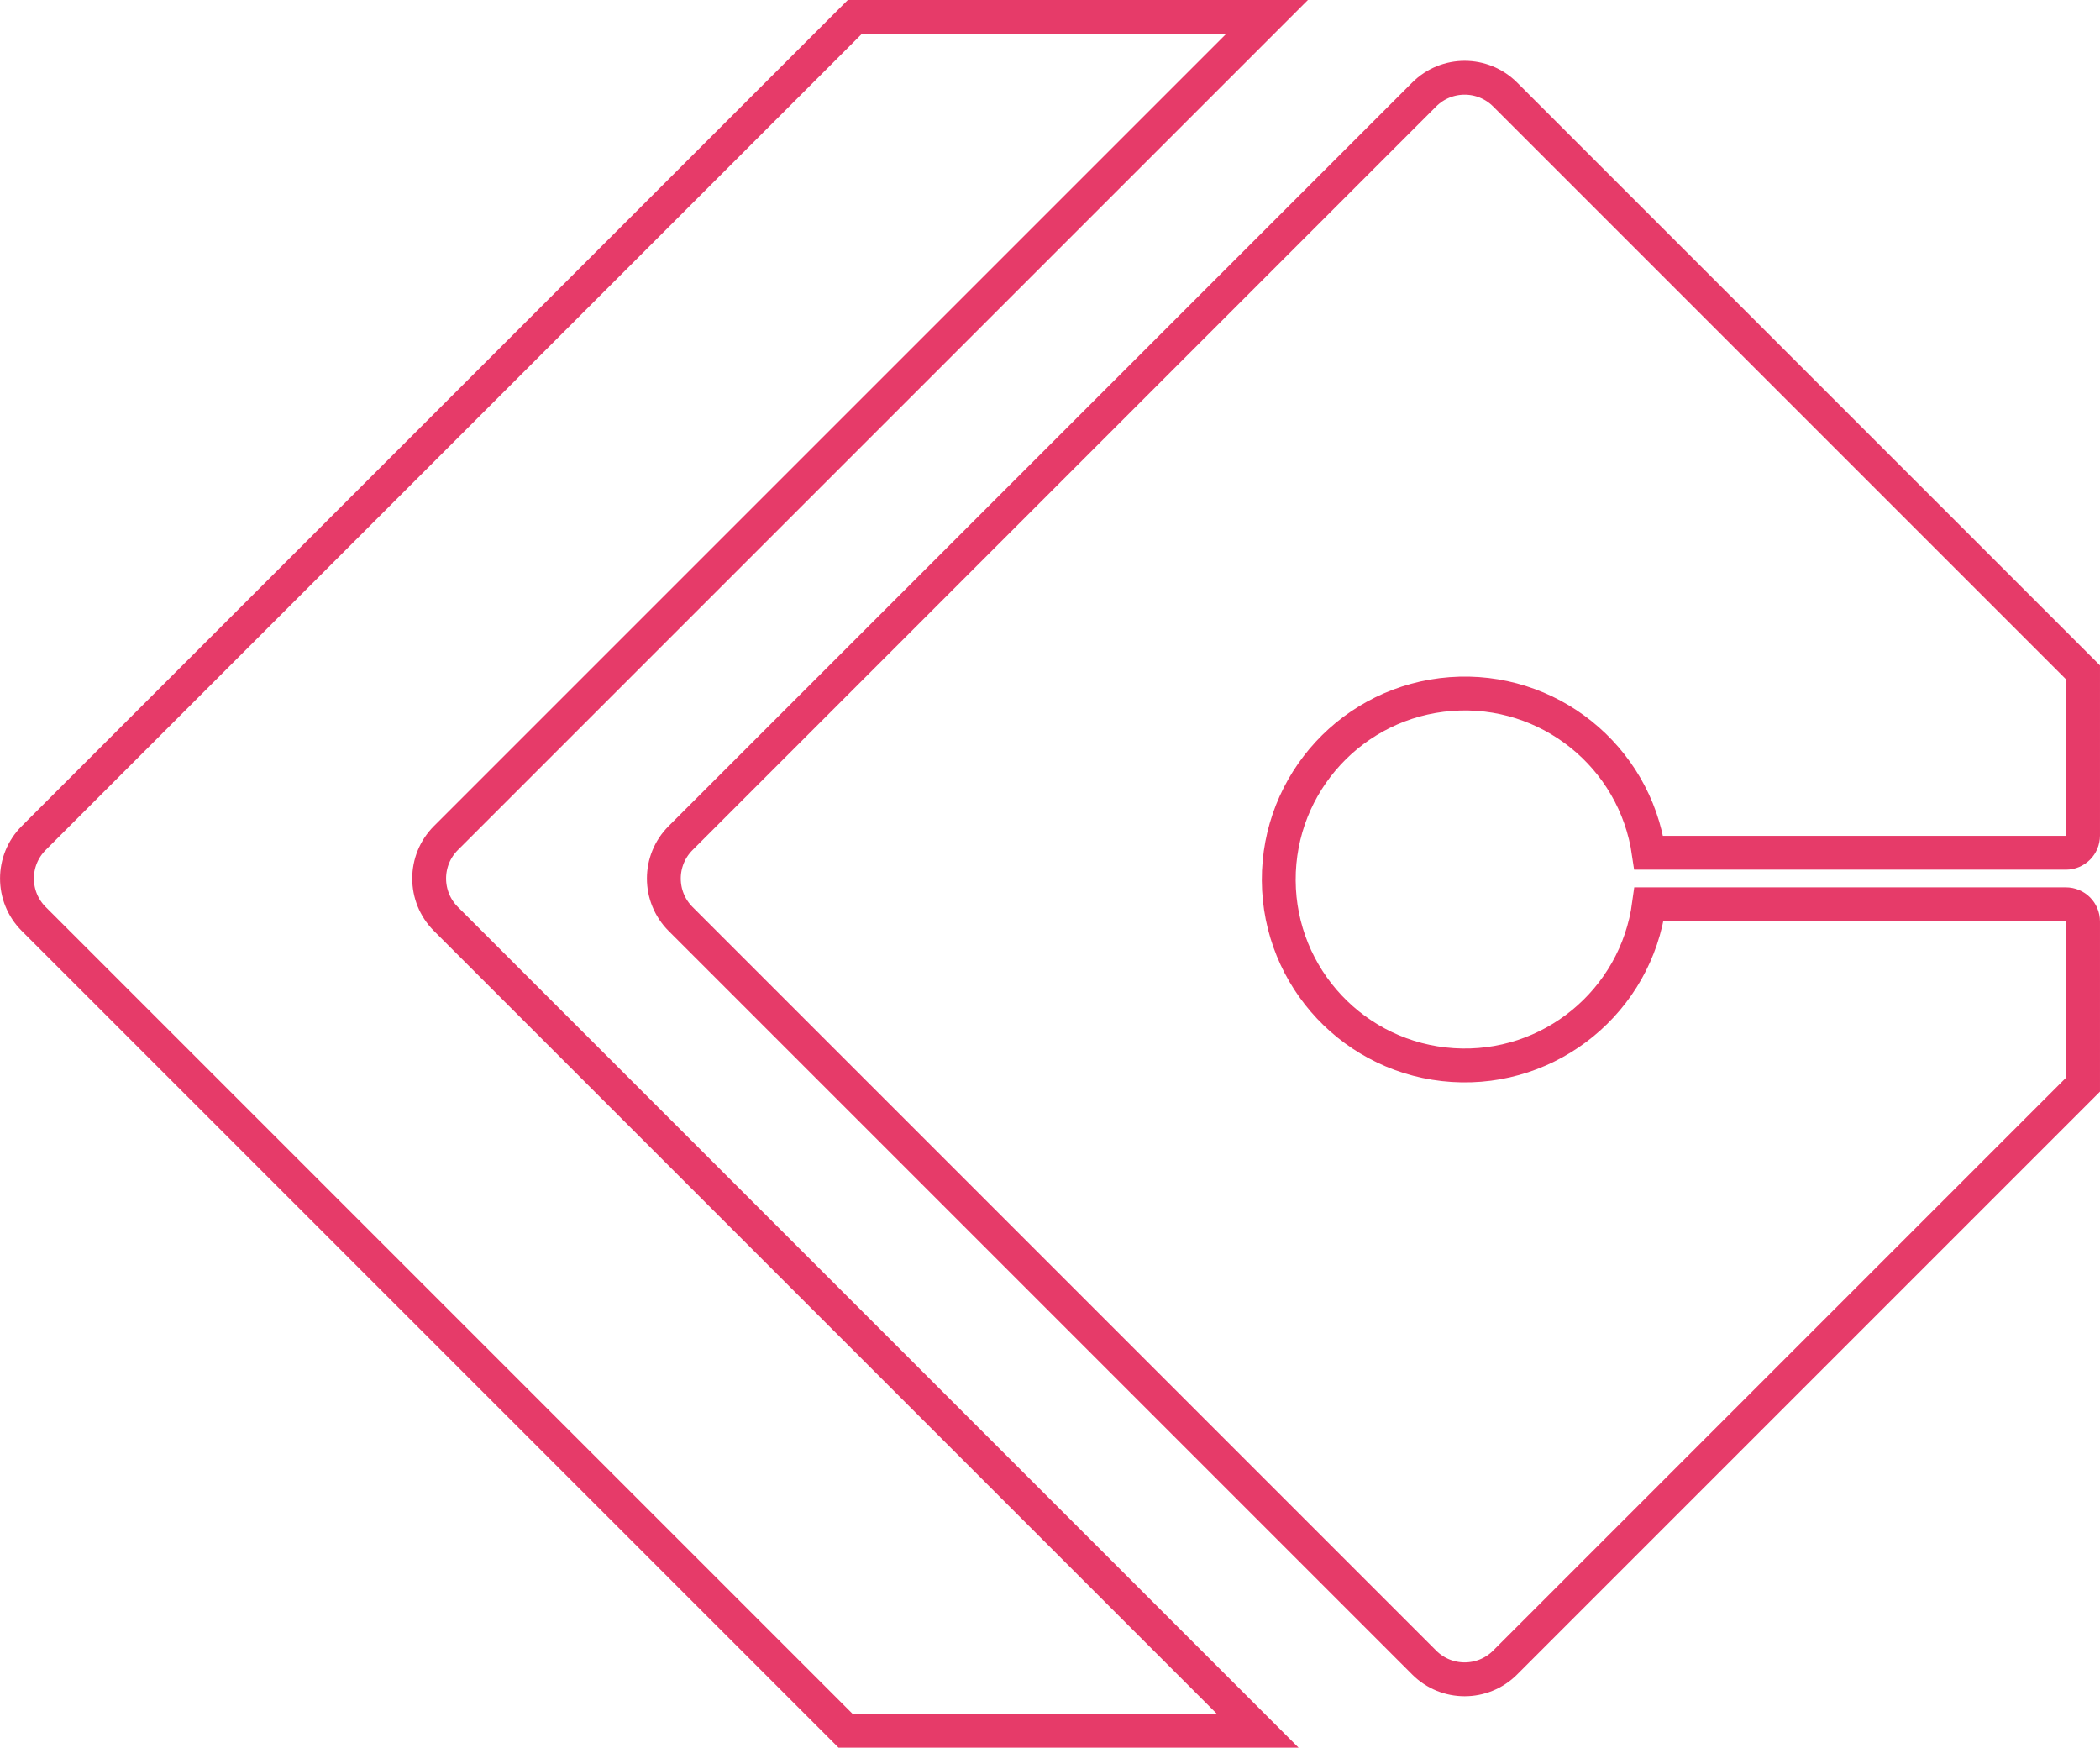
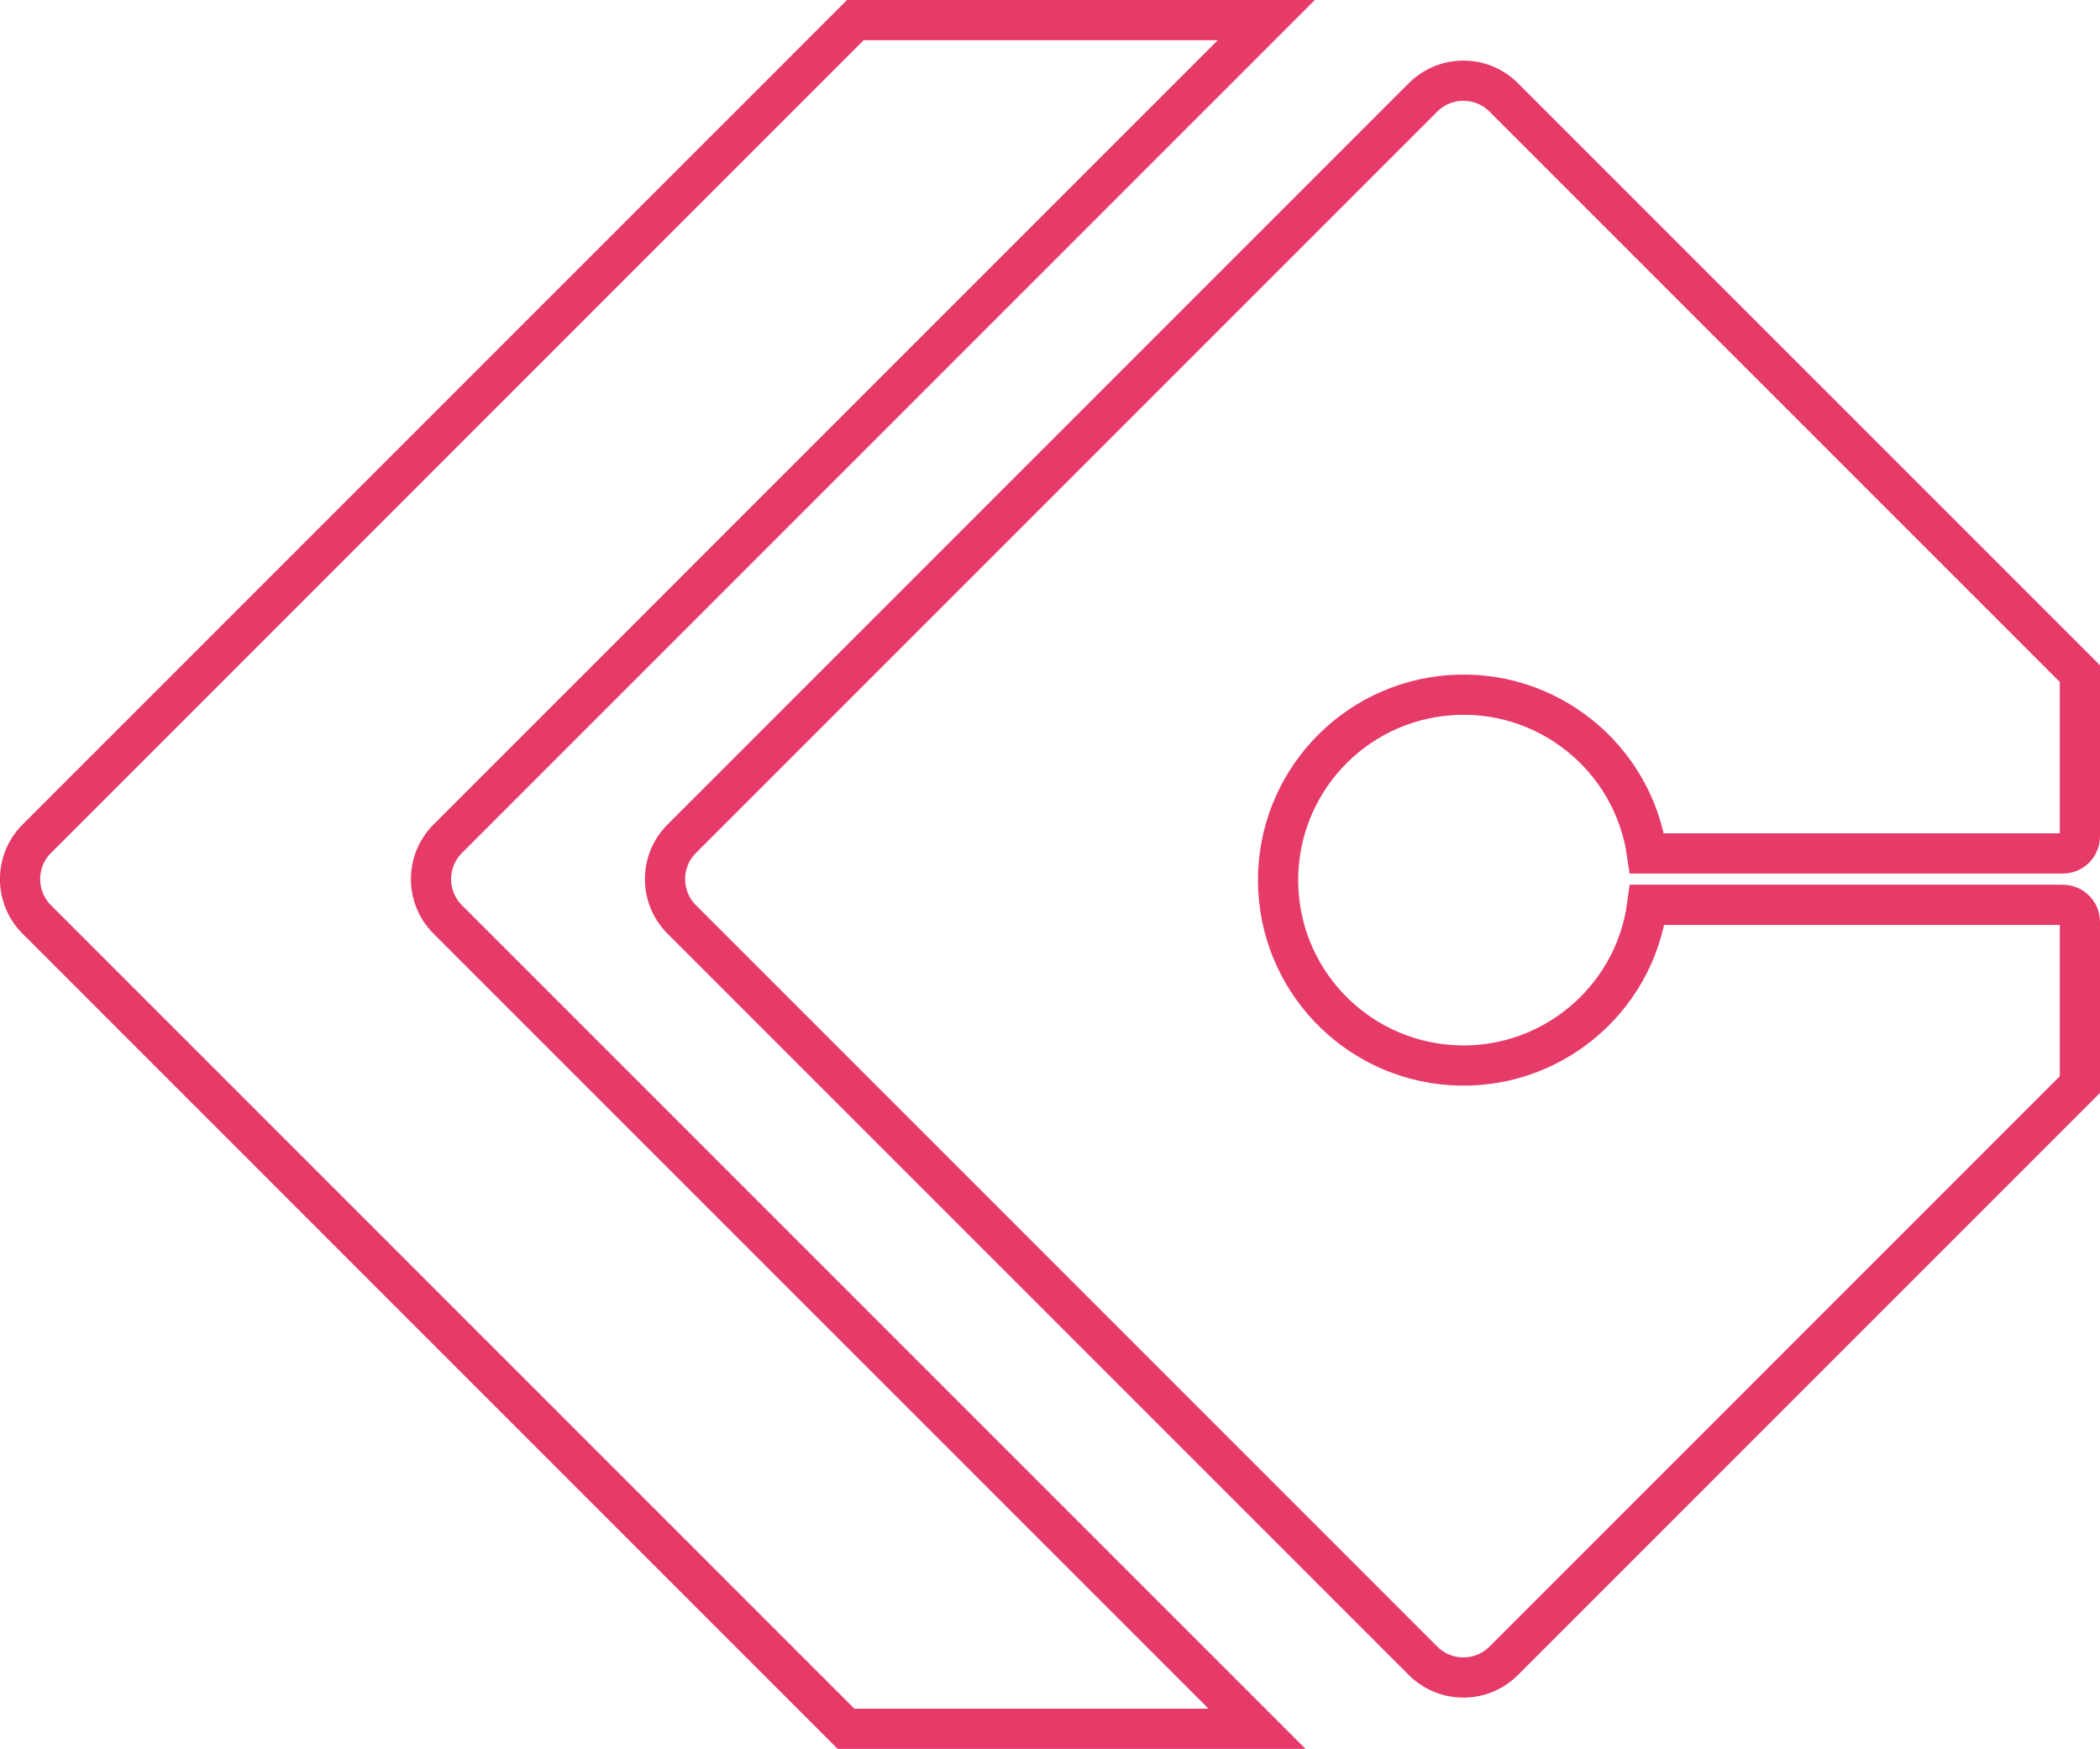
- <svg xmlns="http://www.w3.org/2000/svg" width="248.111" height="206.487" viewBox="0 0 248.111 206.487">
-   <g id="Group_1505" data-name="Group 1505" transform="translate(2 2)">
-     <path id="Path_288" data-name="Path 288" d="M1840.974,1448.929l-95.91-95.909a6.766,6.766,0,0,1,0-9.566l97.012-97.012h-48.7l-97.011,97.012a6.764,6.764,0,0,0,0,9.566l95.909,95.909Z" transform="translate(-1694.379 -1246.442)" fill="none" stroke="#e63b69" stroke-width="4" />
-     <path id="Path_289" data-name="Path 289" d="M1929.26,1342.3v-19.279l-68.281-68.279a6.763,6.763,0,0,0-9.566,0l-87.85,87.849a6.763,6.763,0,0,0,0,9.566l87.85,87.849a6.763,6.763,0,0,0,9.566,0l68.281-68.281v-19.279a2.03,2.03,0,0,0-2.03-2.029h-49.249a21.973,21.973,0,1,1-.032-6.088h49.28A2.03,2.03,0,0,0,1929.26,1342.3Z" transform="translate(-1685.15 -1245.575)" fill="none" stroke="#e63b69" stroke-width="4" />
+ <svg xmlns="http://www.w3.org/2000/svg" width="208.878" height="173.944" viewBox="0 0 208.878 173.944">
+   <g id="Group_1472" data-name="Group 1472" transform="translate(2 2)">
+     <path id="Path_288" data-name="Path 288" d="M1817.413,1416.386l-80.5-80.495a5.678,5.678,0,0,1,0-8.028l81.42-81.421h-40.877l-81.419,81.421a5.676,5.676,0,0,0,0,8.028l80.494,80.495Z" transform="translate(-1694.379 -1246.442)" fill="none" stroke="#e63b69" stroke-width="4" />
+     <path id="Path_289" data-name="Path 289" d="M1902.312,1327.905v-16.181l-57.307-57.306a5.676,5.676,0,0,0-8.029,0l-73.731,73.731a5.676,5.676,0,0,0,0,8.029l73.731,73.731a5.677,5.677,0,0,0,8.029,0l57.307-57.307v-16.18a1.7,1.7,0,0,0-1.7-1.7h-41.333a18.442,18.442,0,1,1-.027-5.11h41.36A1.7,1.7,0,0,0,1902.312,1327.905Z" transform="translate(-1697.434 -1246.729)" fill="none" stroke="#e63b69" stroke-width="4" />
  </g>
</svg>
